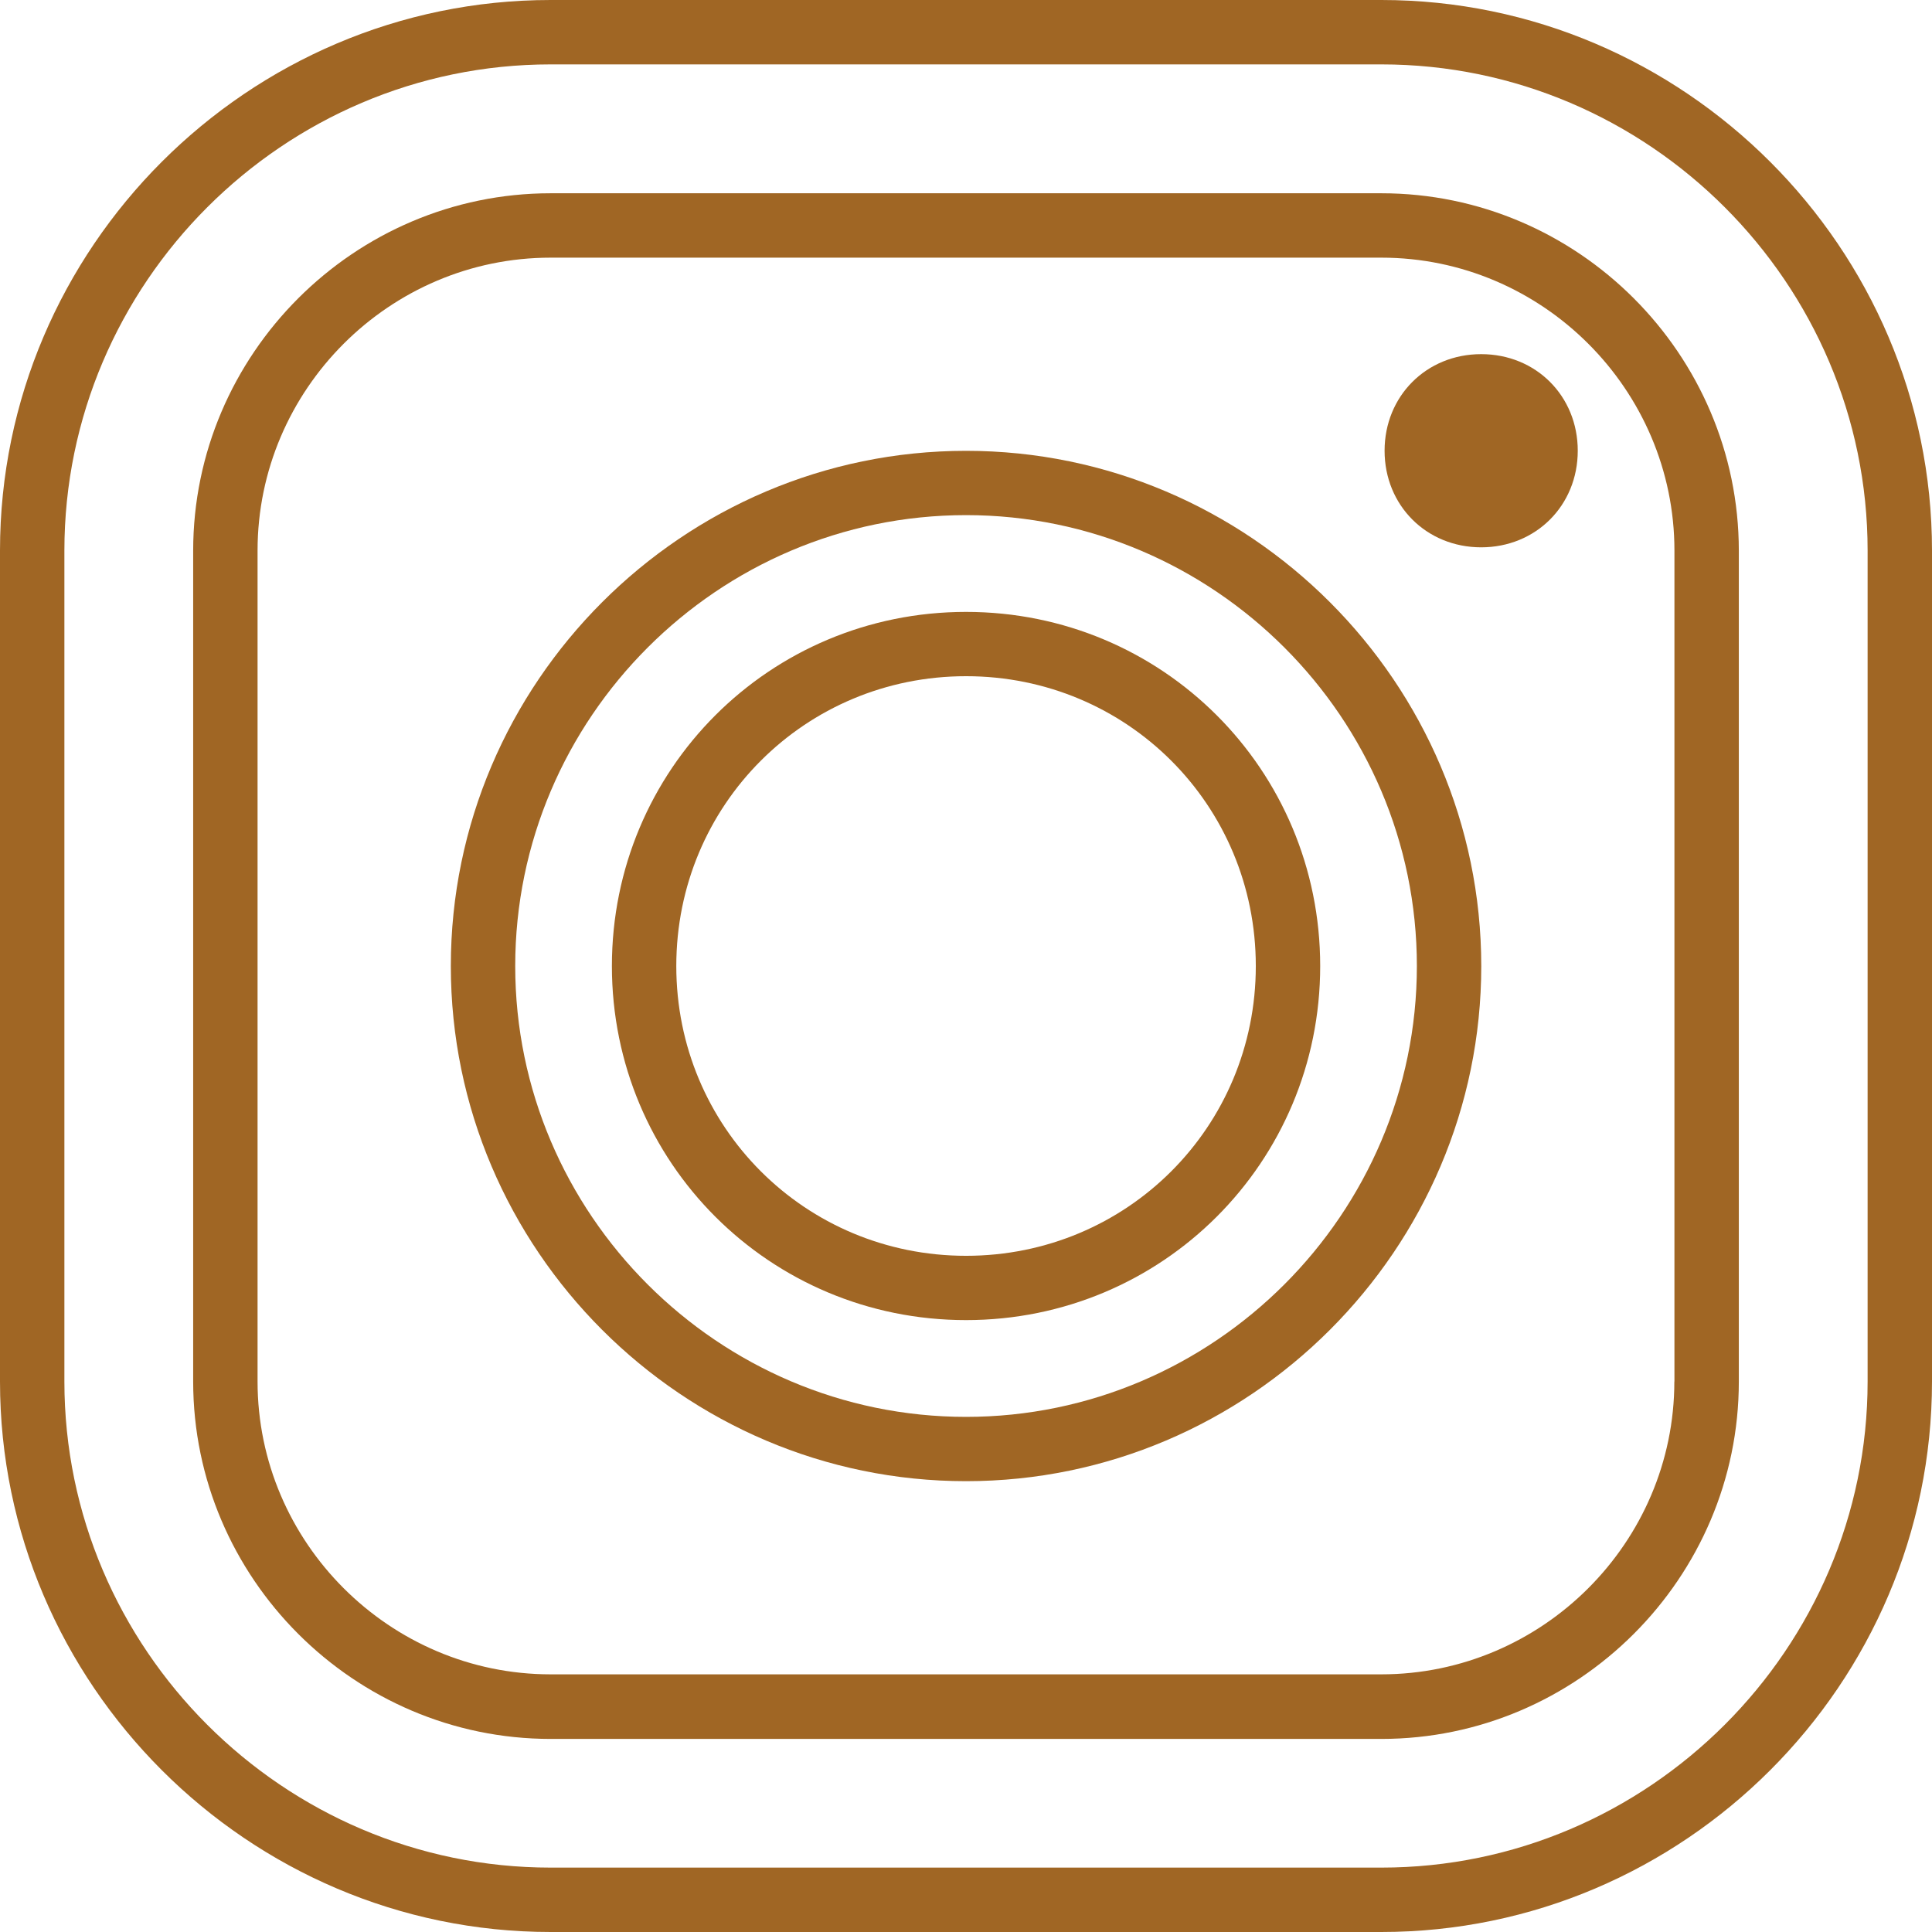
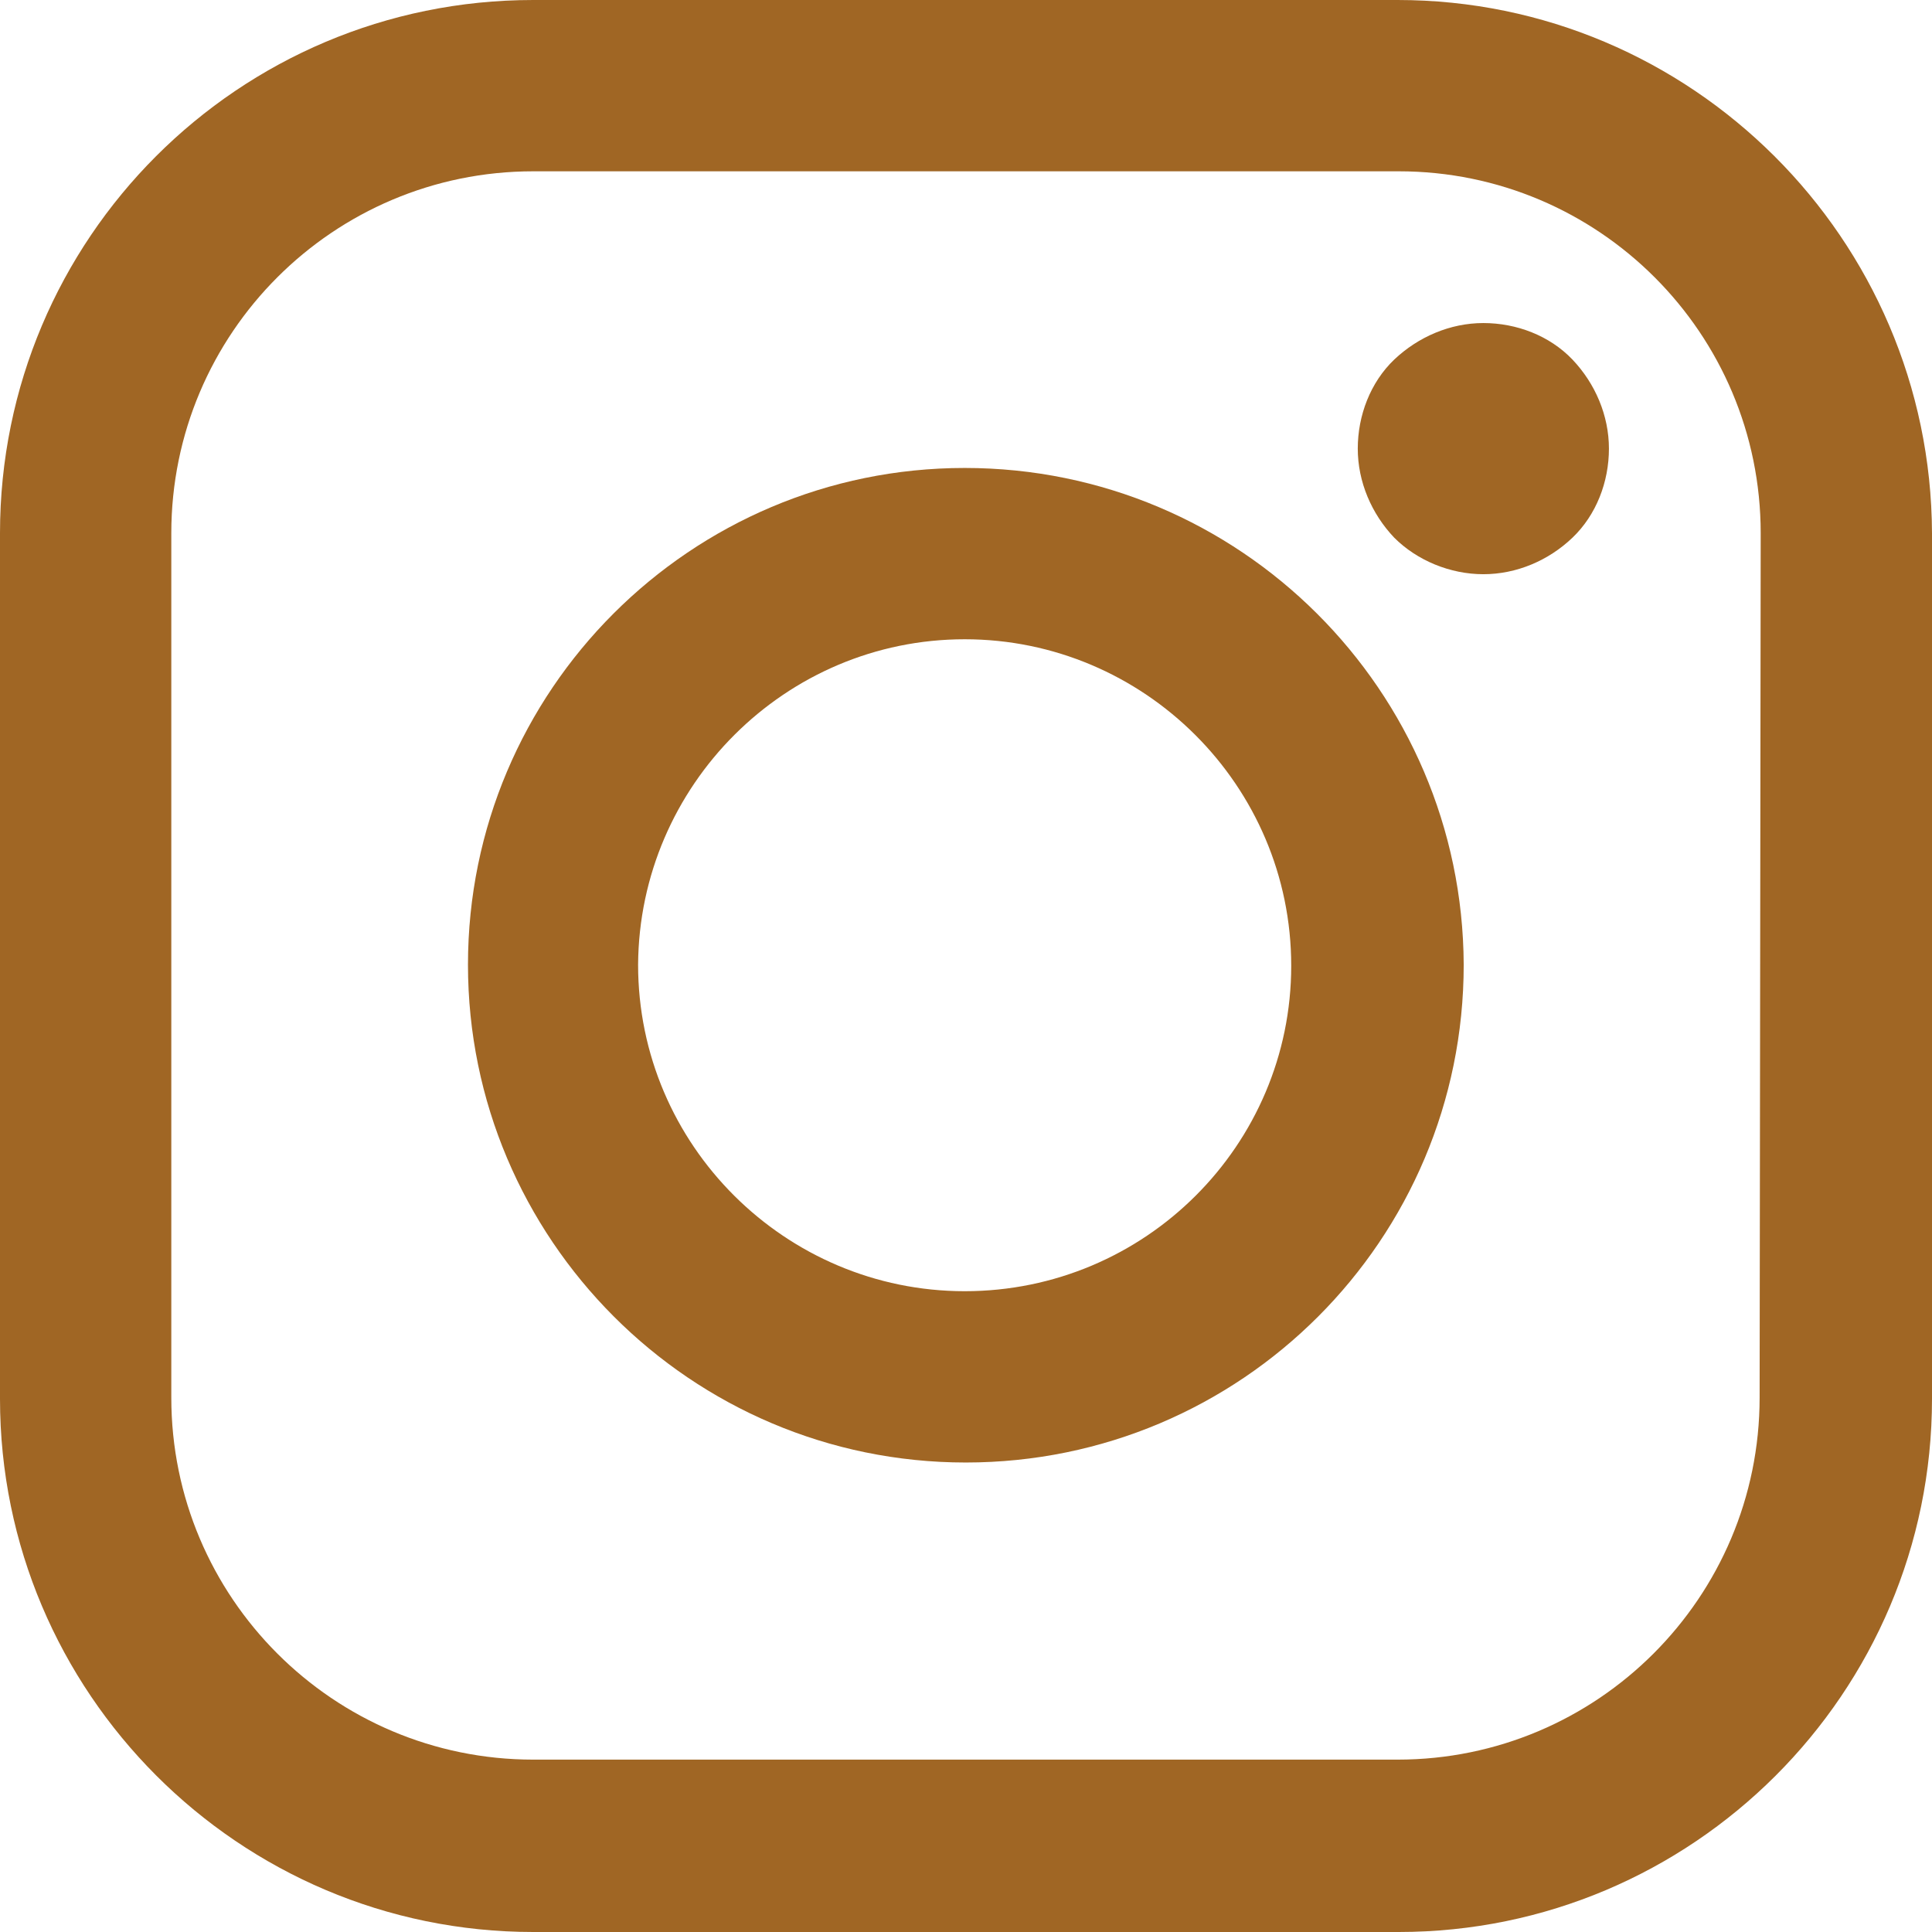
- <svg xmlns="http://www.w3.org/2000/svg" version="1.1" id="Layer_1" x="0px" y="0px" width="20.583px" height="20.583px" viewBox="0 681.417 20.583 20.583" enable-background="new 0 681.417 20.583 20.583" xml:space="preserve">
-   <g transform="translate(1 1)">
-     <g>
-       <g>
-         <path fill="#A06624" d="M13.717,680.417H4.866c-3.225,0-5.866,2.642-5.866,5.866v8.852C-1,698.358,1.642,701,4.866,701h8.851     c3.225,0,5.866-2.642,5.866-5.865v-8.852C19.583,683.059,16.941,680.417,13.717,680.417z M18.897,695.135     c0,2.847-2.333,5.179-5.18,5.179H4.866c-2.848,0-5.18-2.332-5.18-5.179v-8.852c0-2.848,2.333-5.18,5.18-5.18h8.851     c2.848,0,5.18,2.332,5.18,5.18V695.135z" />
-         <path fill="#A06624" d="M13.717,682.476H4.866c-2.093,0-3.808,1.715-3.808,3.808v8.852c0,2.092,1.715,3.807,3.808,3.807h8.851     c2.093,0,3.808-1.715,3.808-3.807v-8.852C17.524,684.19,15.81,682.476,13.717,682.476z M16.838,695.135     c0,1.715-1.406,3.12-3.122,3.12H4.866c-1.715,0-3.122-1.405-3.122-3.12v-8.852c0-1.716,1.406-3.121,3.122-3.121h8.851     c1.715,0,3.122,1.405,3.122,3.121V695.135L16.838,695.135z" />
-         <path fill="#A06624" d="M9.292,685.22c-3.019,0-5.489,2.47-5.489,5.489c0,3.019,2.47,5.488,5.489,5.488s5.489-2.47,5.489-5.488     C14.78,687.689,12.31,685.22,9.292,685.22z M9.292,695.512c-2.642,0-4.803-2.162-4.803-4.803c0-2.642,2.161-4.804,4.803-4.804     s4.803,2.162,4.803,4.804C14.094,693.35,11.933,695.512,9.292,695.512z" />
-         <path fill="#A06624" d="M9.292,686.936c-2.093,0-3.773,1.681-3.773,3.773c0,2.092,1.681,3.772,3.773,3.772     s3.773-1.681,3.773-3.772C13.065,688.616,11.384,686.936,9.292,686.936z M9.292,693.796c-1.715,0-3.087-1.372-3.087-3.087     c0-1.716,1.372-3.088,3.087-3.088s3.087,1.372,3.087,3.088C12.379,692.424,11.007,693.796,9.292,693.796z" />
-         <path fill="#A06624" d="M14.78,684.19c-0.583,0-1.029,0.446-1.029,1.029s0.446,1.029,1.029,1.029s1.029-0.446,1.029-1.029     S15.364,684.19,14.78,684.19z" />
+ <svg xmlns="http://www.w3.org/2000/svg" xmlns:xlink="http://www.w3.org/1999/xlink" width="18" height="18" viewBox="0 0 18 18" version="1.1">
+   <g id="Canvas" transform="translate(-1360 -4526)">
+     <g id="Group">
+       <g id="Group">
+         <g id="Vector">
+           <use xlink:href="#path0_fill" transform="translate(1360 4526)" fill="#A06624" />
+         </g>
+         <g id="Vector">
+           <use xlink:href="#path1_fill" transform="translate(1364.36 4530.36)" fill="#A06624" />
+         </g>
+         <g id="Vector">
+           <use xlink:href="#path2_fill" transform="translate(1372.65 4529.01)" fill="#A06624" />
+         </g>
      </g>
    </g>
  </g>
+   <defs>
+     <path id="path0_fill" d="M 13.021 0L 4.968 0C 2.223 0 0 2.223 0 4.968L 0 13.032C 0 15.766 2.223 18 4.968 18L 13.032 18C 15.766 18 18 15.777 18 13.032L 18 4.968C 17.989 2.223 15.755 0 13.021 0ZM 16.394 13.021C 16.394 14.883 14.883 16.394 13.021 16.394L 4.968 16.394C 3.106 16.394 1.596 14.883 1.596 13.021L 1.596 4.968C 1.596 3.106 3.106 1.596 4.968 1.596L 13.032 1.596C 14.894 1.596 16.404 3.106 16.404 4.968L 16.394 13.021Z" />
+     <path id="path1_fill" d="M 4.628 0C 2.074 0 0 2.074 0 4.628C 0 7.181 2.074 9.266 4.638 9.266C 7.202 9.266 9.277 7.191 9.277 4.628C 9.266 2.074 7.191 0 4.628 0ZM 4.628 7.67C 2.957 7.67 1.585 6.309 1.585 4.628C 1.596 2.957 2.957 1.596 4.628 1.596C 6.298 1.596 7.67 2.957 7.67 4.638C 7.67 6.309 6.309 7.67 4.628 7.67Z" />
+     <path id="path2_fill" d="M 1.17 -8.11638e-08C 0.862 -8.11638e-08 0.564 0.128 0.34 0.34C 0.117 0.553 1.62328e-07 0.862 1.62328e-07 1.17C 1.62328e-07 1.479 0.128 1.777 0.34 2C 0.553 2.213 0.862 2.34 1.17 2.34C 1.479 2.34 1.777 2.213 2 2C 2.223 1.787 2.34 1.479 2.34 1.17C 2.34 0.862 2.213 0.564 2 0.34C 1.787 0.117 1.479 -8.11638e-08 1.17 -8.11638e-08Z" />
+   </defs>
</svg>
